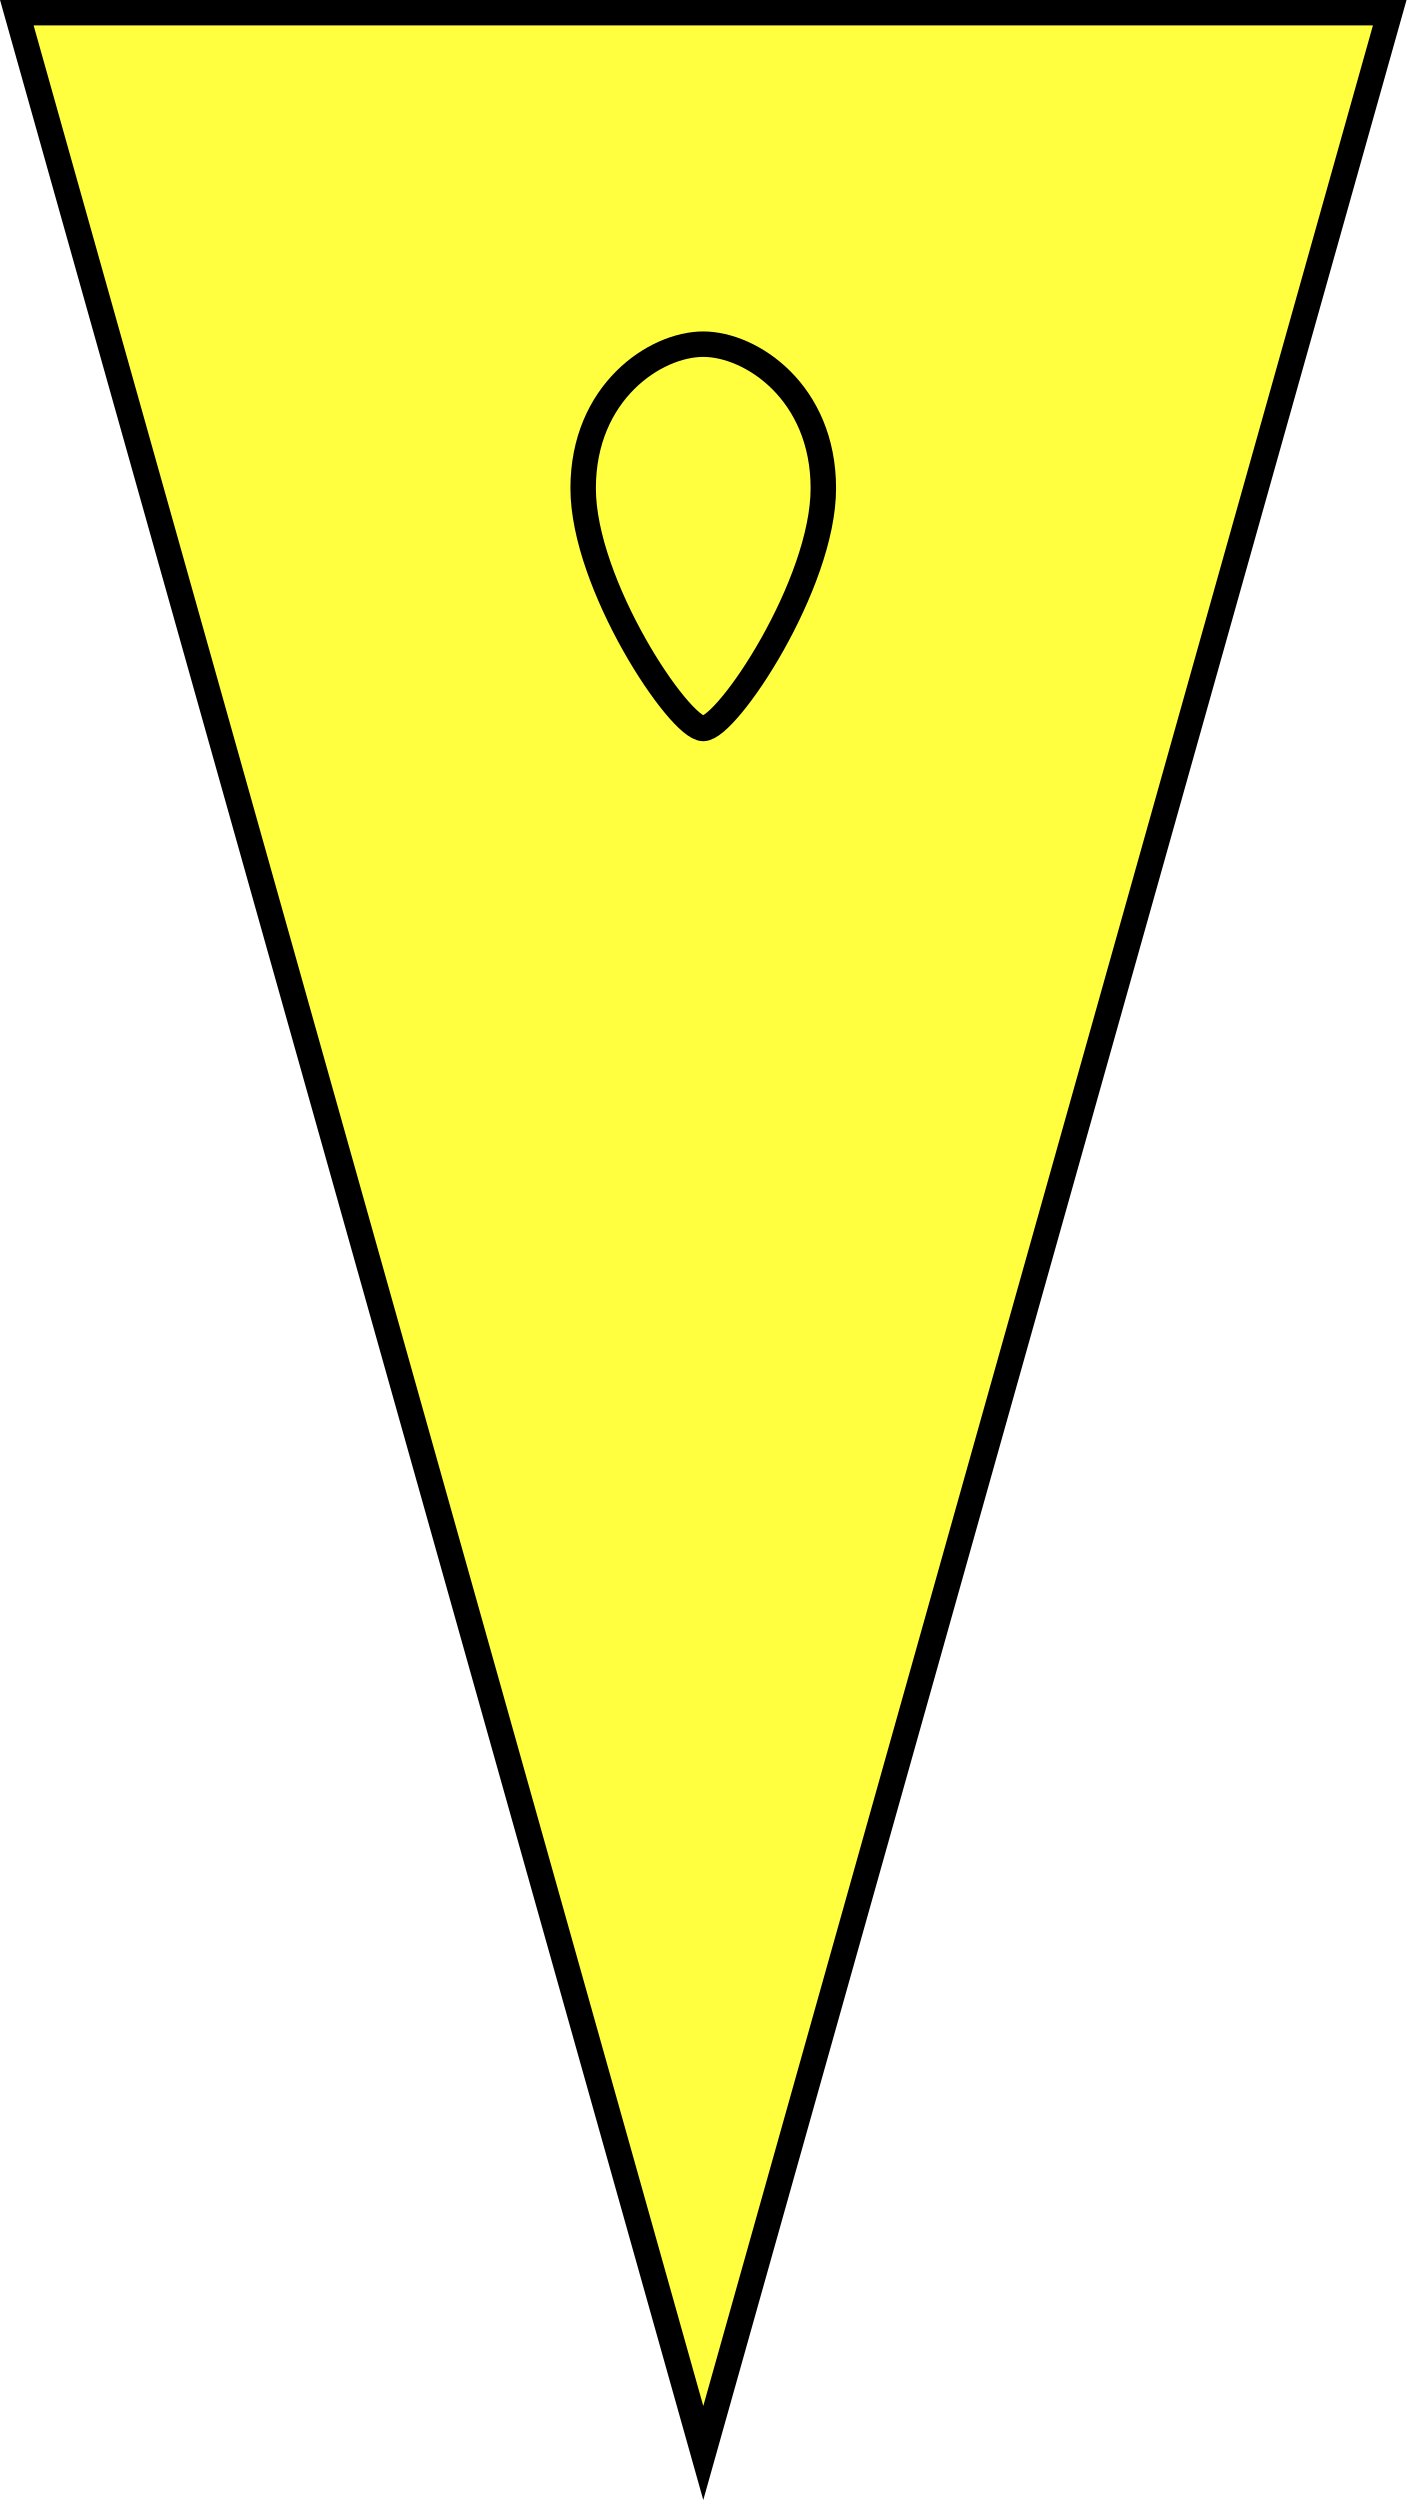
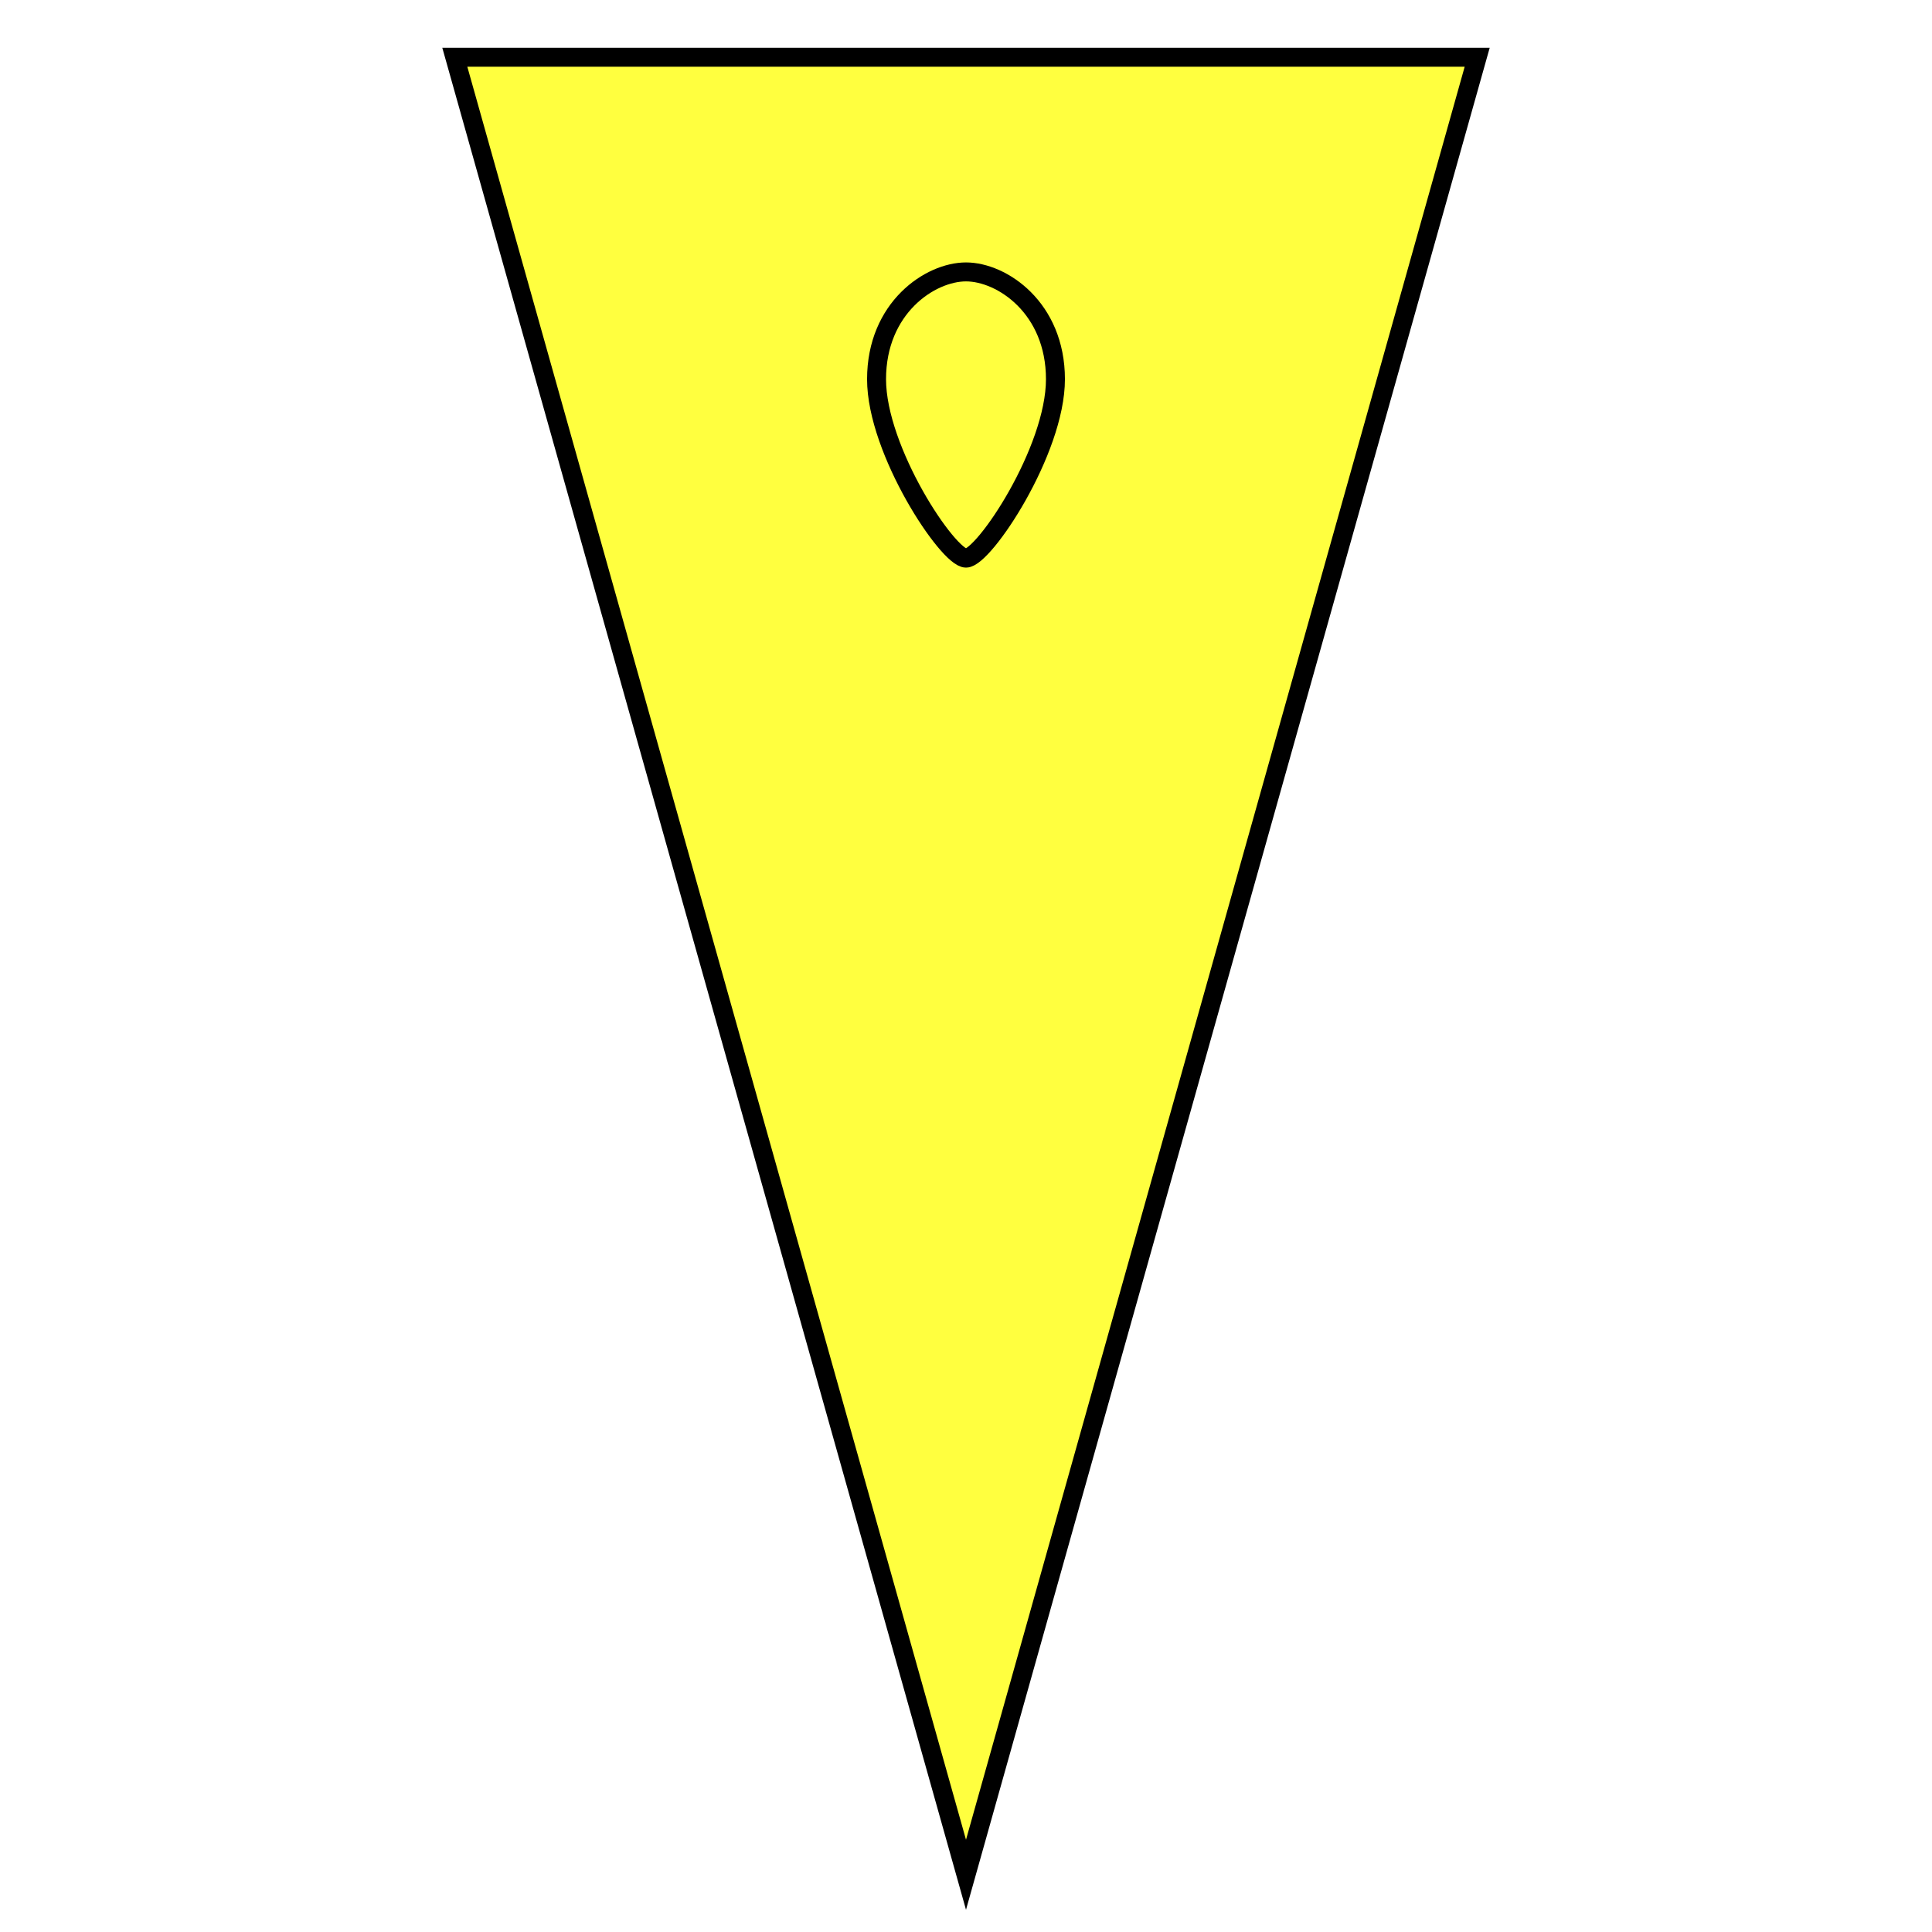
- <svg xmlns="http://www.w3.org/2000/svg" width="14.639mm" height="26.021mm" viewBox="0 0 14.639 26.021" version="1.1" id="svg8">
+ <svg xmlns="http://www.w3.org/2000/svg" width="27mm" height="27mm" viewBox="0 0 27 27" version="1.1" id="svg8">
  <defs id="defs2">
-     </defs>
-   <g id="layer1" transform="translate(0.1746396,-18.56146)">
-     <g id="g11851" transform="matrix(1,0,0,-1,0,63.14375)">
-       <path id="path6041" d="m 0.175,25.889 7.145,-25.4 7.145,25.4 z" style="fill:#ffff00;fill-opacity:0.753;stroke:#000000;stroke-width:0.265px;stroke-linecap:butt;stroke-linejoin:miter;stroke-opacity:1" transform="translate(-0.1746396,18.56146)" />
-       <path id="path862" d="m 7.145,37 c 0.25,0 1.25,1.5 1.25,2.5 0,1 -0.75,1.5 -1.25,1.5 -0.5,0 -1.25,-0.5 -1.25,-1.5 0,-1 1,-2.5 1.25,-2.5" style="fill:none;stroke:#000000;stroke-width:0.265px;stroke-linecap:butt;stroke-linejoin:miter;stroke-opacity:1" />
+ </defs>
+   <g id="layer1">
+     <g id="g3722" transform="rotate(180,13.5,13.5)">
+       <path id="path6041" d="m 6.356,26.2 7.144,-25.4 7.144,25.4 z" style="fill:#ffff00;fill-opacity:0.753;stroke:#000000;stroke-width:0.265px;stroke-linecap:butt;stroke-linejoin:miter;stroke-opacity:1" />
+       <path id="path862" d="m 13.5,19.2 c 0.25,0 1.25,1.5 1.25,2.5 0,1 -0.75,1.5 -1.25,1.5 -0.5,0 -1.25,-0.5 -1.25,-1.5 0,-1 1,-2.5 1.25,-2.5" style="fill:none;stroke:#000000;stroke-width:0.265px;stroke-linecap:butt;stroke-linejoin:miter;stroke-opacity:1" />
    </g>
  </g>
</svg>
